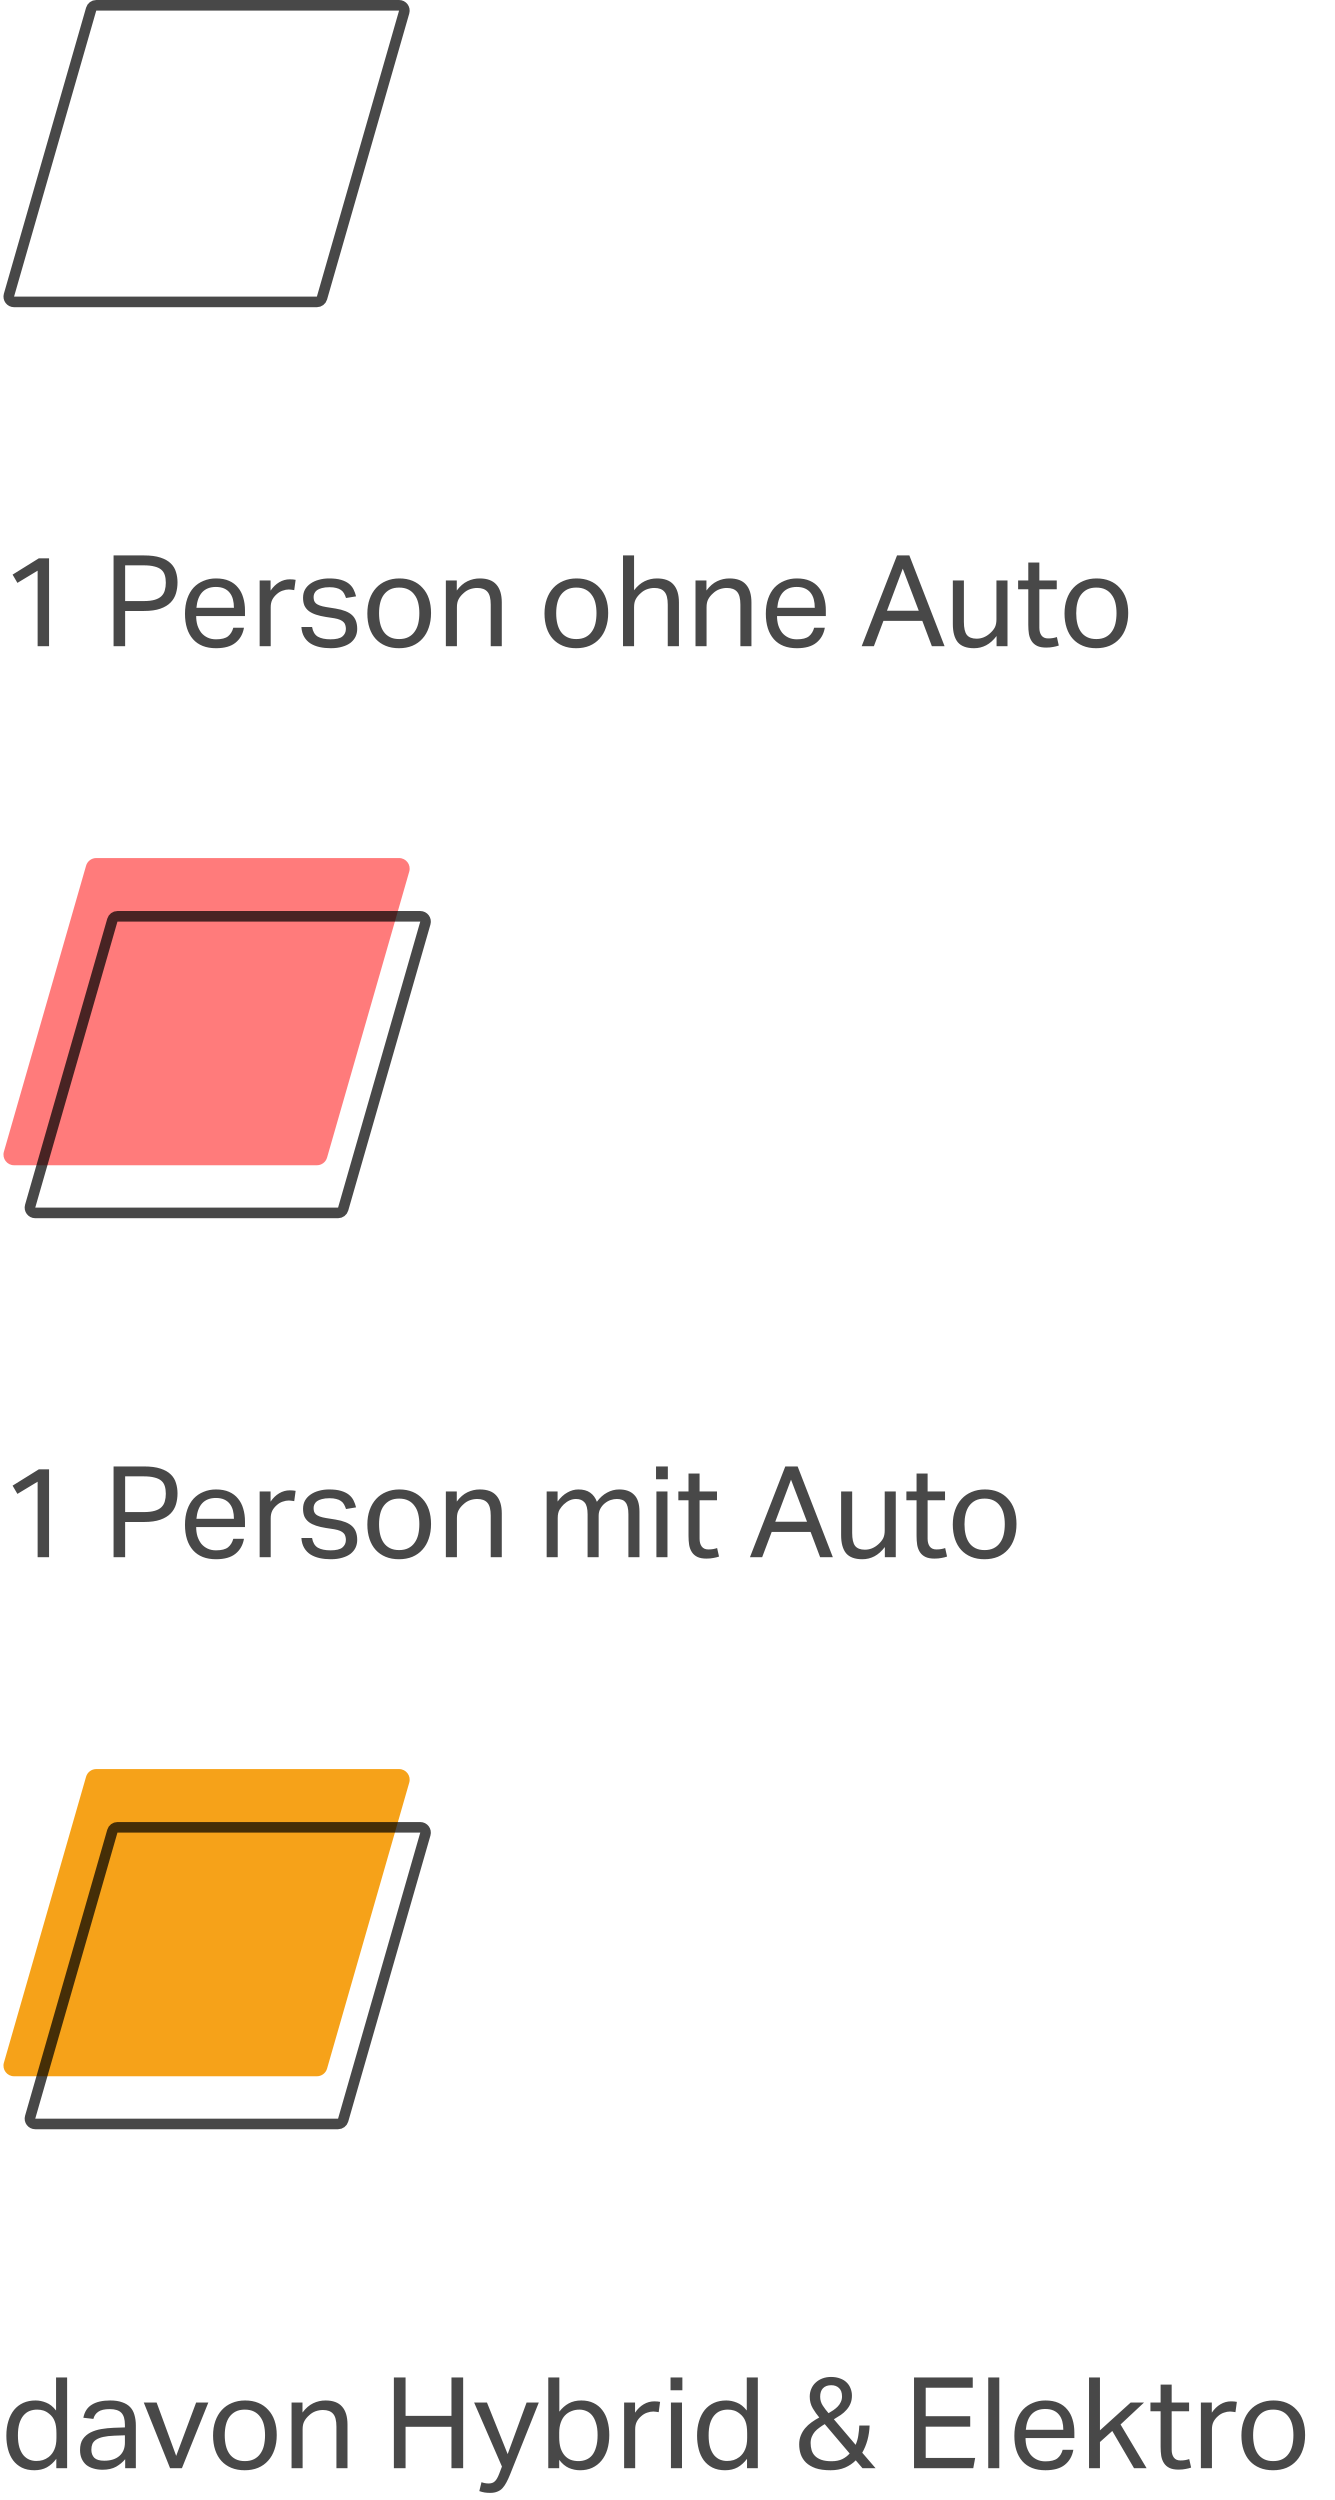
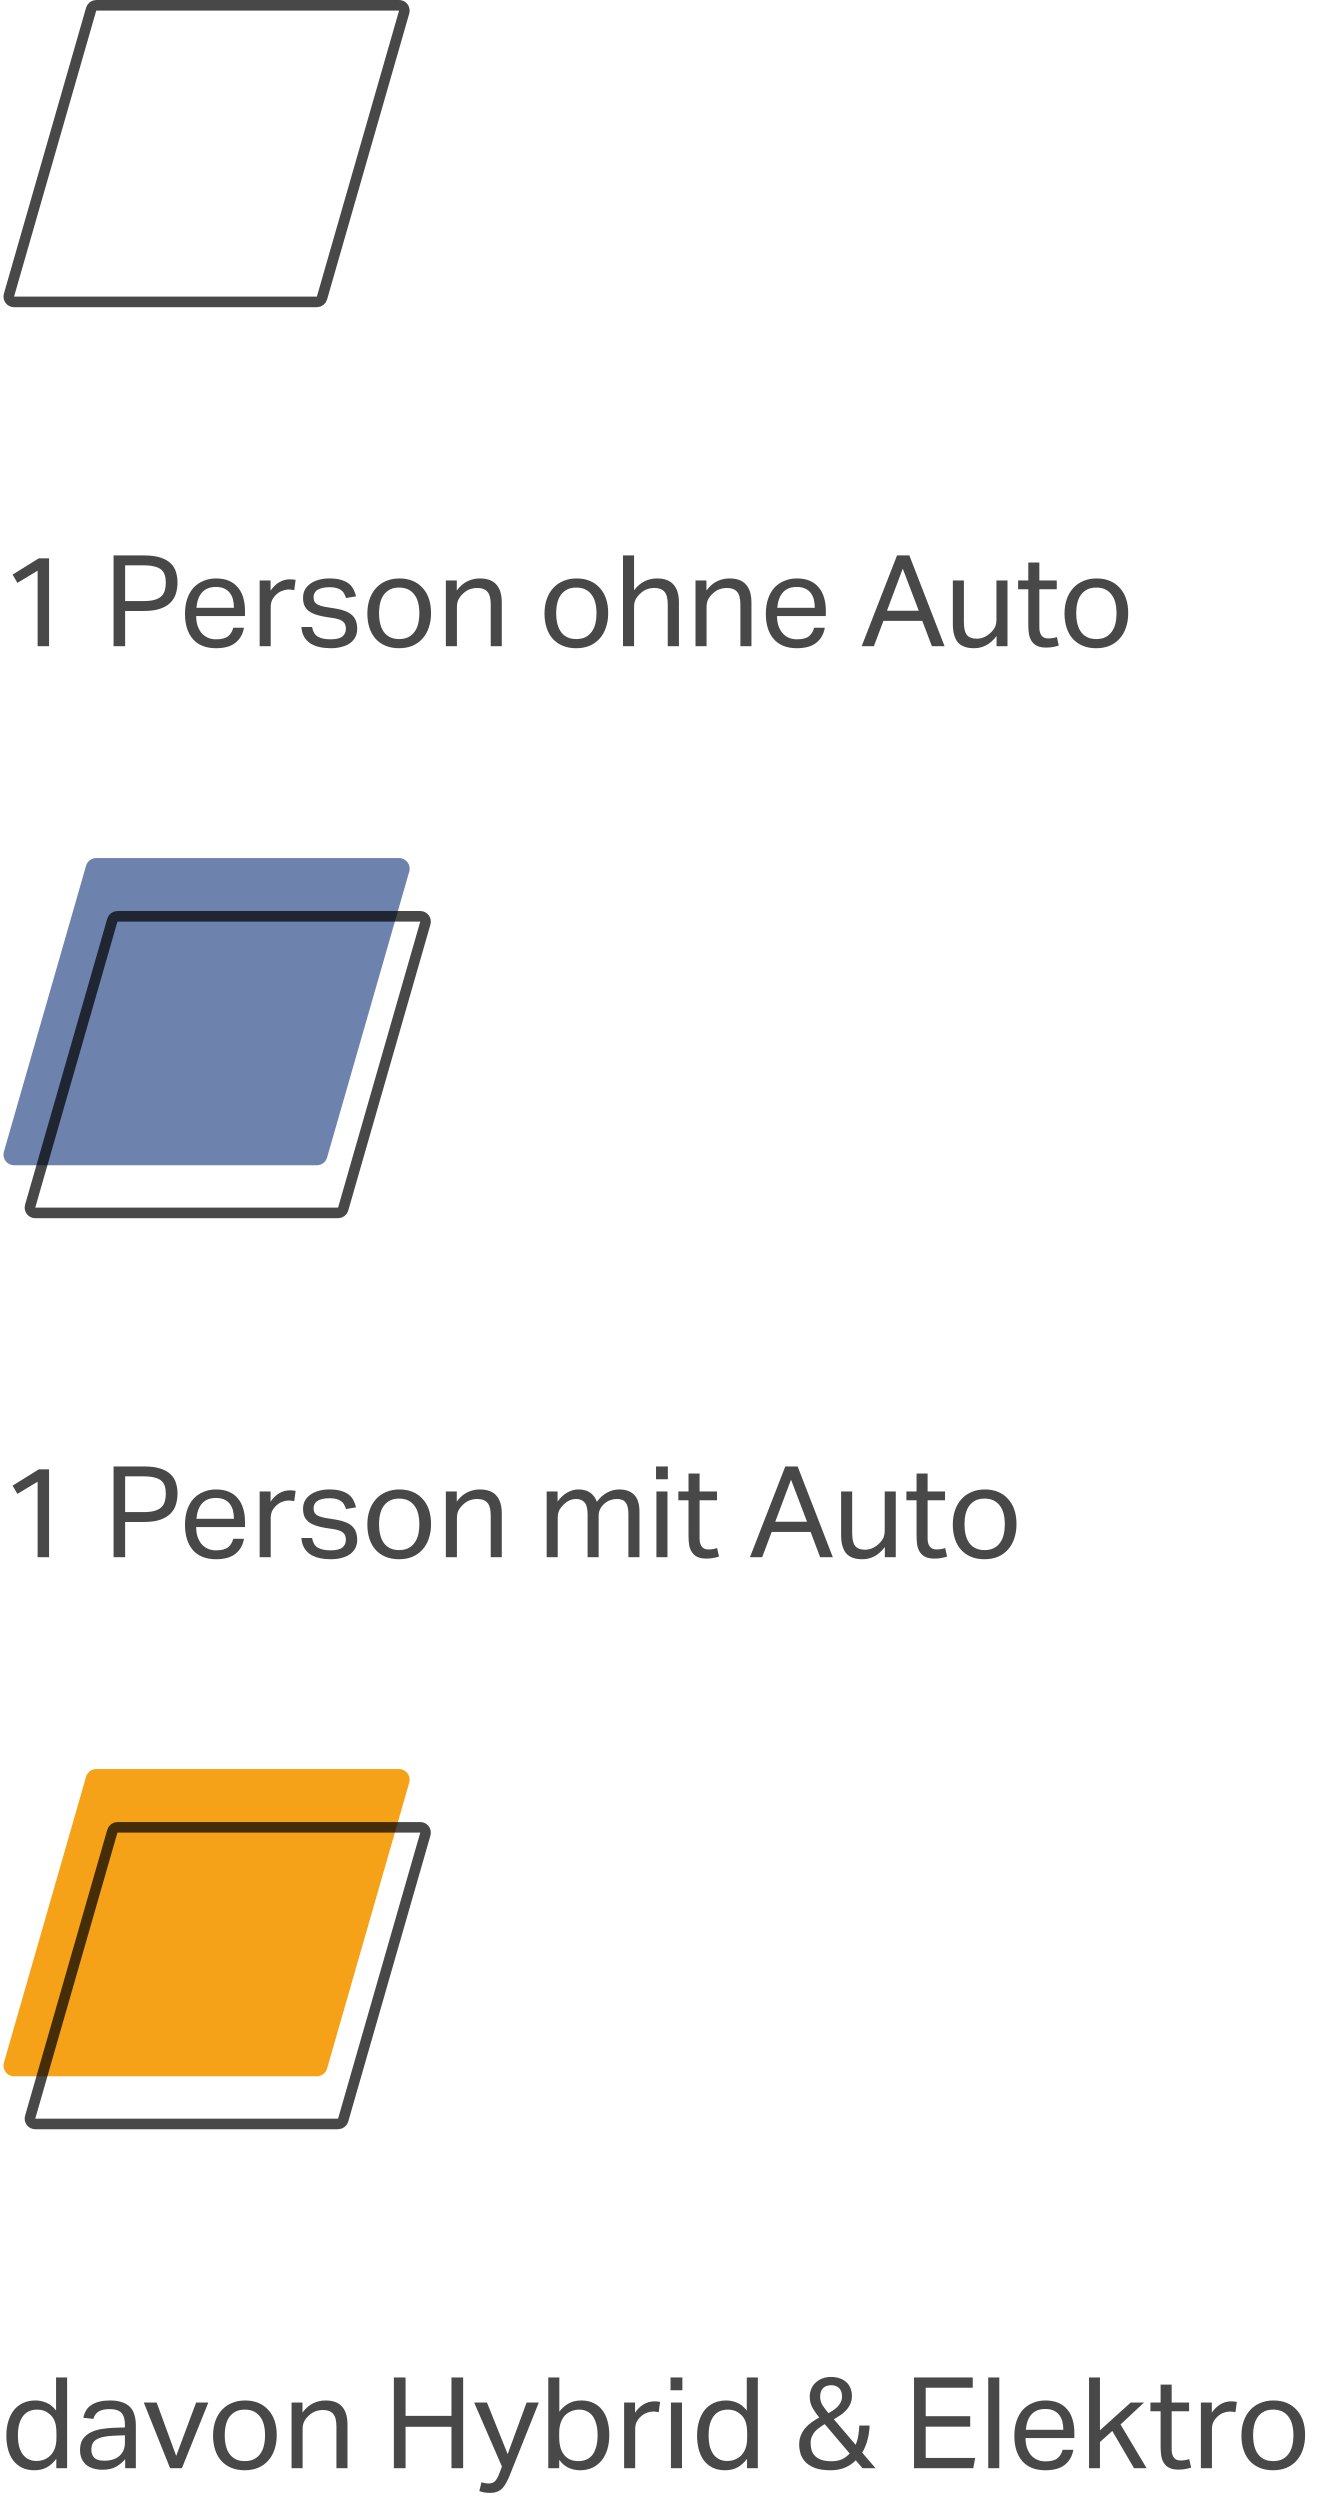
<svg xmlns="http://www.w3.org/2000/svg" width="126" height="236" viewBox="0 0 126 236" fill="none">
  <path d="M3.552 53.872L1.644 55.024L1.188 54.244L3.66 52.708H4.632V61H3.552V53.872ZM10.721 52.432H13.589C14.221 52.432 14.741 52.5 15.149 52.636C15.565 52.772 15.889 52.956 16.121 53.188C16.361 53.42 16.525 53.692 16.613 54.004C16.709 54.308 16.757 54.632 16.757 54.976C16.757 55.336 16.709 55.68 16.613 56.008C16.517 56.336 16.349 56.624 16.109 56.872C15.869 57.12 15.545 57.316 15.137 57.46C14.729 57.604 14.213 57.676 13.589 57.676H11.813V61H10.721V52.432ZM13.577 56.74C13.993 56.74 14.337 56.7 14.609 56.62C14.881 56.54 15.093 56.424 15.245 56.272C15.397 56.12 15.501 55.94 15.557 55.732C15.621 55.516 15.653 55.276 15.653 55.012C15.653 54.74 15.621 54.5 15.557 54.292C15.493 54.084 15.381 53.912 15.221 53.776C15.061 53.64 14.845 53.54 14.573 53.476C14.309 53.404 13.973 53.368 13.565 53.368H11.813V56.74H13.577ZM23.031 59.26C22.927 59.86 22.659 60.332 22.227 60.676C21.803 61.02 21.191 61.192 20.391 61.192C19.447 61.192 18.723 60.908 18.219 60.34C17.715 59.764 17.463 58.964 17.463 57.94C17.463 57.404 17.535 56.928 17.679 56.512C17.823 56.096 18.023 55.748 18.279 55.468C18.543 55.188 18.855 54.976 19.215 54.832C19.575 54.68 19.967 54.604 20.391 54.604C20.871 54.604 21.283 54.68 21.627 54.832C21.971 54.984 22.251 55.196 22.467 55.468C22.691 55.732 22.855 56.048 22.959 56.416C23.071 56.784 23.127 57.188 23.127 57.628V58.156H18.519C18.519 58.468 18.559 58.76 18.639 59.032C18.727 59.296 18.847 59.528 18.999 59.728C19.159 59.92 19.355 60.072 19.587 60.184C19.819 60.296 20.087 60.352 20.391 60.352C20.911 60.352 21.291 60.256 21.531 60.064C21.771 59.864 21.935 59.596 22.023 59.26H23.031ZM22.083 57.376C22.083 57.08 22.051 56.812 21.987 56.572C21.923 56.332 21.823 56.128 21.687 55.96C21.551 55.784 21.375 55.648 21.159 55.552C20.943 55.456 20.683 55.408 20.379 55.408C19.827 55.408 19.395 55.576 19.083 55.912C18.779 56.248 18.599 56.736 18.543 57.376H22.083ZM24.511 54.796H25.543V55.756C25.775 55.412 26.047 55.148 26.359 54.964C26.671 54.78 27.003 54.688 27.355 54.688C27.571 54.688 27.755 54.704 27.907 54.736L27.775 55.708C27.695 55.692 27.615 55.68 27.535 55.672C27.455 55.656 27.367 55.648 27.271 55.648C27.079 55.648 26.883 55.684 26.683 55.756C26.483 55.82 26.295 55.932 26.119 56.092C25.943 56.244 25.803 56.42 25.699 56.62C25.603 56.82 25.555 57.052 25.555 57.316V61H24.511V54.796ZM29.46 59.188C29.532 59.62 29.712 59.924 30 60.1C30.296 60.268 30.696 60.352 31.2 60.352C31.728 60.352 32.1 60.264 32.316 60.088C32.54 59.904 32.652 59.664 32.652 59.368C32.652 59.248 32.636 59.136 32.604 59.032C32.58 58.92 32.528 58.824 32.448 58.744C32.368 58.656 32.256 58.58 32.112 58.516C31.968 58.452 31.78 58.4 31.548 58.36L30.756 58.24C30.404 58.184 30.096 58.112 29.832 58.024C29.568 57.936 29.344 57.824 29.16 57.688C28.976 57.544 28.836 57.372 28.74 57.172C28.652 56.964 28.608 56.716 28.608 56.428C28.608 56.14 28.668 55.884 28.788 55.66C28.916 55.436 29.088 55.248 29.304 55.096C29.528 54.936 29.788 54.816 30.084 54.736C30.388 54.648 30.716 54.604 31.068 54.604C31.516 54.604 31.888 54.648 32.184 54.736C32.488 54.824 32.736 54.944 32.928 55.096C33.12 55.248 33.268 55.428 33.372 55.636C33.476 55.844 33.556 56.064 33.612 56.296L32.664 56.452C32.608 56.284 32.544 56.136 32.472 56.008C32.4 55.88 32.304 55.776 32.184 55.696C32.064 55.608 31.916 55.544 31.74 55.504C31.572 55.456 31.36 55.432 31.104 55.432C30.816 55.432 30.576 55.46 30.384 55.516C30.192 55.564 30.036 55.632 29.916 55.72C29.804 55.808 29.724 55.908 29.676 56.02C29.628 56.124 29.604 56.236 29.604 56.356C29.604 56.484 29.62 56.6 29.652 56.704C29.684 56.8 29.744 56.888 29.832 56.968C29.92 57.04 30.04 57.104 30.192 57.16C30.344 57.216 30.54 57.264 30.78 57.304L31.68 57.448C32.408 57.568 32.928 57.776 33.24 58.072C33.56 58.368 33.72 58.8 33.72 59.368C33.72 59.632 33.668 59.876 33.564 60.1C33.46 60.316 33.304 60.508 33.096 60.676C32.888 60.836 32.628 60.96 32.316 61.048C32.004 61.144 31.64 61.192 31.224 61.192C30.848 61.192 30.496 61.156 30.168 61.084C29.848 61.012 29.564 60.9 29.316 60.748C29.068 60.588 28.868 60.38 28.716 60.124C28.564 59.868 28.476 59.556 28.452 59.188H29.46ZM37.666 61.192C37.194 61.192 36.774 61.116 36.406 60.964C36.038 60.812 35.726 60.596 35.47 60.316C35.214 60.036 35.018 59.692 34.882 59.284C34.746 58.876 34.678 58.42 34.678 57.916C34.678 57.412 34.75 56.956 34.894 56.548C35.038 56.14 35.242 55.792 35.506 55.504C35.77 55.216 36.086 54.996 36.454 54.844C36.83 54.684 37.246 54.604 37.702 54.604C38.166 54.604 38.582 54.68 38.95 54.832C39.318 54.984 39.63 55.204 39.886 55.492C40.15 55.772 40.35 56.112 40.486 56.512C40.622 56.912 40.69 57.364 40.69 57.868C40.69 58.38 40.618 58.84 40.474 59.248C40.338 59.656 40.138 60.004 39.874 60.292C39.618 60.58 39.302 60.804 38.926 60.964C38.55 61.116 38.13 61.192 37.666 61.192ZM37.678 60.328C38.014 60.328 38.302 60.268 38.542 60.148C38.782 60.028 38.978 59.86 39.13 59.644C39.29 59.428 39.406 59.172 39.478 58.876C39.55 58.572 39.586 58.24 39.586 57.88C39.586 57.528 39.55 57.204 39.478 56.908C39.406 56.612 39.29 56.36 39.13 56.152C38.978 55.936 38.782 55.768 38.542 55.648C38.302 55.528 38.014 55.468 37.678 55.468C37.342 55.468 37.054 55.528 36.814 55.648C36.582 55.768 36.386 55.936 36.226 56.152C36.074 56.36 35.962 56.612 35.89 56.908C35.818 57.204 35.782 57.532 35.782 57.892C35.782 58.252 35.818 58.58 35.89 58.876C35.962 59.172 36.074 59.428 36.226 59.644C36.378 59.86 36.574 60.028 36.814 60.148C37.054 60.268 37.342 60.328 37.678 60.328ZM42.089 54.796H43.121V55.744C43.425 55.336 43.761 55.044 44.129 54.868C44.497 54.692 44.885 54.604 45.293 54.604C45.997 54.604 46.517 54.796 46.853 55.18C47.197 55.564 47.369 56.128 47.369 56.872V61H46.325V57.076C46.325 56.5 46.221 56.096 46.013 55.864C45.805 55.624 45.485 55.504 45.053 55.504C44.821 55.504 44.589 55.544 44.357 55.624C44.133 55.704 43.929 55.832 43.745 56.008C43.545 56.184 43.393 56.372 43.289 56.572C43.185 56.764 43.133 57.016 43.133 57.328V61H42.089V54.796ZM54.389 61.192C53.917 61.192 53.497 61.116 53.129 60.964C52.761 60.812 52.449 60.596 52.193 60.316C51.937 60.036 51.741 59.692 51.605 59.284C51.469 58.876 51.401 58.42 51.401 57.916C51.401 57.412 51.473 56.956 51.617 56.548C51.761 56.14 51.965 55.792 52.229 55.504C52.493 55.216 52.809 54.996 53.177 54.844C53.553 54.684 53.969 54.604 54.425 54.604C54.889 54.604 55.305 54.68 55.673 54.832C56.041 54.984 56.353 55.204 56.609 55.492C56.873 55.772 57.073 56.112 57.209 56.512C57.345 56.912 57.413 57.364 57.413 57.868C57.413 58.38 57.341 58.84 57.197 59.248C57.061 59.656 56.861 60.004 56.597 60.292C56.341 60.58 56.025 60.804 55.649 60.964C55.273 61.116 54.853 61.192 54.389 61.192ZM54.401 60.328C54.737 60.328 55.025 60.268 55.265 60.148C55.505 60.028 55.701 59.86 55.853 59.644C56.013 59.428 56.129 59.172 56.201 58.876C56.273 58.572 56.309 58.24 56.309 57.88C56.309 57.528 56.273 57.204 56.201 56.908C56.129 56.612 56.013 56.36 55.853 56.152C55.701 55.936 55.505 55.768 55.265 55.648C55.025 55.528 54.737 55.468 54.401 55.468C54.065 55.468 53.777 55.528 53.537 55.648C53.305 55.768 53.109 55.936 52.949 56.152C52.797 56.36 52.685 56.612 52.613 56.908C52.541 57.204 52.505 57.532 52.505 57.892C52.505 58.252 52.541 58.58 52.613 58.876C52.685 59.172 52.797 59.428 52.949 59.644C53.101 59.86 53.297 60.028 53.537 60.148C53.777 60.268 54.065 60.328 54.401 60.328ZM58.812 52.432H59.856V55.72C60.16 55.328 60.492 55.044 60.852 54.868C61.22 54.692 61.608 54.604 62.016 54.604C62.72 54.604 63.24 54.796 63.576 55.18C63.92 55.564 64.092 56.128 64.092 56.872V61H63.036V57.076C63.036 56.5 62.932 56.096 62.724 55.864C62.524 55.624 62.208 55.504 61.776 55.504C61.544 55.504 61.312 55.544 61.08 55.624C60.856 55.704 60.652 55.832 60.468 56.008C60.268 56.184 60.116 56.372 60.012 56.572C59.908 56.764 59.856 57.016 59.856 57.328V61H58.812V52.432ZM65.656 54.796H66.688V55.744C66.992 55.336 67.328 55.044 67.696 54.868C68.064 54.692 68.452 54.604 68.86 54.604C69.564 54.604 70.084 54.796 70.42 55.18C70.764 55.564 70.936 56.128 70.936 56.872V61H69.892V57.076C69.892 56.5 69.788 56.096 69.58 55.864C69.372 55.624 69.052 55.504 68.62 55.504C68.388 55.504 68.156 55.544 67.924 55.624C67.7 55.704 67.496 55.832 67.312 56.008C67.112 56.184 66.96 56.372 66.856 56.572C66.752 56.764 66.7 57.016 66.7 57.328V61H65.656V54.796ZM77.863 59.26C77.759 59.86 77.491 60.332 77.059 60.676C76.635 61.02 76.023 61.192 75.223 61.192C74.279 61.192 73.555 60.908 73.051 60.34C72.547 59.764 72.295 58.964 72.295 57.94C72.295 57.404 72.367 56.928 72.511 56.512C72.655 56.096 72.855 55.748 73.111 55.468C73.375 55.188 73.687 54.976 74.047 54.832C74.407 54.68 74.799 54.604 75.223 54.604C75.703 54.604 76.115 54.68 76.459 54.832C76.803 54.984 77.083 55.196 77.299 55.468C77.523 55.732 77.687 56.048 77.791 56.416C77.903 56.784 77.959 57.188 77.959 57.628V58.156H73.351C73.351 58.468 73.391 58.76 73.471 59.032C73.559 59.296 73.679 59.528 73.831 59.728C73.991 59.92 74.187 60.072 74.419 60.184C74.651 60.296 74.919 60.352 75.223 60.352C75.743 60.352 76.123 60.256 76.363 60.064C76.603 59.864 76.767 59.596 76.855 59.26H77.863ZM76.915 57.376C76.915 57.08 76.883 56.812 76.819 56.572C76.755 56.332 76.655 56.128 76.519 55.96C76.383 55.784 76.207 55.648 75.991 55.552C75.775 55.456 75.515 55.408 75.211 55.408C74.659 55.408 74.227 55.576 73.915 55.912C73.611 56.248 73.431 56.736 73.375 57.376H76.915ZM84.679 52.432H85.843L89.167 61H87.967L87.067 58.612H83.395L82.495 61H81.343L84.679 52.432ZM86.731 57.652L85.219 53.68L83.731 57.652H86.731ZM89.948 54.796H90.992V58.708C90.992 59.284 91.084 59.692 91.268 59.932C91.46 60.172 91.768 60.292 92.192 60.292C92.656 60.292 93.076 60.124 93.452 59.788C93.652 59.612 93.804 59.428 93.908 59.236C94.012 59.036 94.064 58.78 94.064 58.468V54.796H95.108V61H94.076V60.04C93.772 60.44 93.444 60.732 93.092 60.916C92.74 61.1 92.36 61.192 91.952 61.192C91.248 61.192 90.736 61.004 90.416 60.628C90.104 60.244 89.948 59.672 89.948 58.912V54.796ZM97.07 55.624H96.11V54.796H97.07V53.104H98.114V54.796H99.758V55.624H98.114V59.26C98.114 59.564 98.182 59.808 98.318 59.992C98.454 60.176 98.662 60.268 98.942 60.268C99.118 60.268 99.27 60.256 99.398 60.232C99.534 60.208 99.658 60.176 99.77 60.136L99.95 60.94C99.79 60.996 99.614 61.04 99.422 61.072C99.238 61.112 99.018 61.132 98.762 61.132C98.41 61.132 98.126 61.08 97.91 60.976C97.694 60.872 97.522 60.724 97.394 60.532C97.266 60.34 97.178 60.112 97.13 59.848C97.09 59.584 97.07 59.296 97.07 58.984V55.624ZM103.479 61.192C103.007 61.192 102.587 61.116 102.219 60.964C101.851 60.812 101.539 60.596 101.283 60.316C101.027 60.036 100.831 59.692 100.695 59.284C100.559 58.876 100.491 58.42 100.491 57.916C100.491 57.412 100.563 56.956 100.707 56.548C100.851 56.14 101.055 55.792 101.319 55.504C101.583 55.216 101.899 54.996 102.267 54.844C102.643 54.684 103.059 54.604 103.515 54.604C103.979 54.604 104.395 54.68 104.763 54.832C105.131 54.984 105.443 55.204 105.699 55.492C105.963 55.772 106.163 56.112 106.299 56.512C106.435 56.912 106.503 57.364 106.503 57.868C106.503 58.38 106.431 58.84 106.287 59.248C106.151 59.656 105.951 60.004 105.687 60.292C105.431 60.58 105.115 60.804 104.739 60.964C104.363 61.116 103.943 61.192 103.479 61.192ZM103.491 60.328C103.827 60.328 104.115 60.268 104.355 60.148C104.595 60.028 104.791 59.86 104.943 59.644C105.103 59.428 105.219 59.172 105.291 58.876C105.363 58.572 105.399 58.24 105.399 57.88C105.399 57.528 105.363 57.204 105.291 56.908C105.219 56.612 105.103 56.36 104.943 56.152C104.791 55.936 104.595 55.768 104.355 55.648C104.115 55.528 103.827 55.468 103.491 55.468C103.155 55.468 102.867 55.528 102.627 55.648C102.395 55.768 102.199 55.936 102.039 56.152C101.887 56.36 101.775 56.612 101.703 56.908C101.631 57.204 101.595 57.532 101.595 57.892C101.595 58.252 101.631 58.58 101.703 58.876C101.775 59.172 101.887 59.428 102.039 59.644C102.191 59.86 102.387 60.028 102.627 60.148C102.867 60.268 103.155 60.328 103.491 60.328Z" fill="#484848" />
  <path d="M3.552 139.872L1.644 141.024L1.188 140.244L3.66 138.708H4.632V147H3.552V139.872ZM10.721 138.432H13.589C14.221 138.432 14.741 138.5 15.149 138.636C15.565 138.772 15.889 138.956 16.121 139.188C16.361 139.42 16.525 139.692 16.613 140.004C16.709 140.308 16.757 140.632 16.757 140.976C16.757 141.336 16.709 141.68 16.613 142.008C16.517 142.336 16.349 142.624 16.109 142.872C15.869 143.12 15.545 143.316 15.137 143.46C14.729 143.604 14.213 143.676 13.589 143.676H11.813V147H10.721V138.432ZM13.577 142.74C13.993 142.74 14.337 142.7 14.609 142.62C14.881 142.54 15.093 142.424 15.245 142.272C15.397 142.12 15.501 141.94 15.557 141.732C15.621 141.516 15.653 141.276 15.653 141.012C15.653 140.74 15.621 140.5 15.557 140.292C15.493 140.084 15.381 139.912 15.221 139.776C15.061 139.64 14.845 139.54 14.573 139.476C14.309 139.404 13.973 139.368 13.565 139.368H11.813V142.74H13.577ZM23.031 145.26C22.927 145.86 22.659 146.332 22.227 146.676C21.803 147.02 21.191 147.192 20.391 147.192C19.447 147.192 18.723 146.908 18.219 146.34C17.715 145.764 17.463 144.964 17.463 143.94C17.463 143.404 17.535 142.928 17.679 142.512C17.823 142.096 18.023 141.748 18.279 141.468C18.543 141.188 18.855 140.976 19.215 140.832C19.575 140.68 19.967 140.604 20.391 140.604C20.871 140.604 21.283 140.68 21.627 140.832C21.971 140.984 22.251 141.196 22.467 141.468C22.691 141.732 22.855 142.048 22.959 142.416C23.071 142.784 23.127 143.188 23.127 143.628V144.156H18.519C18.519 144.468 18.559 144.76 18.639 145.032C18.727 145.296 18.847 145.528 18.999 145.728C19.159 145.92 19.355 146.072 19.587 146.184C19.819 146.296 20.087 146.352 20.391 146.352C20.911 146.352 21.291 146.256 21.531 146.064C21.771 145.864 21.935 145.596 22.023 145.26H23.031ZM22.083 143.376C22.083 143.08 22.051 142.812 21.987 142.572C21.923 142.332 21.823 142.128 21.687 141.96C21.551 141.784 21.375 141.648 21.159 141.552C20.943 141.456 20.683 141.408 20.379 141.408C19.827 141.408 19.395 141.576 19.083 141.912C18.779 142.248 18.599 142.736 18.543 143.376H22.083ZM24.511 140.796H25.543V141.756C25.775 141.412 26.047 141.148 26.359 140.964C26.671 140.78 27.003 140.688 27.355 140.688C27.571 140.688 27.755 140.704 27.907 140.736L27.775 141.708C27.695 141.692 27.615 141.68 27.535 141.672C27.455 141.656 27.367 141.648 27.271 141.648C27.079 141.648 26.883 141.684 26.683 141.756C26.483 141.82 26.295 141.932 26.119 142.092C25.943 142.244 25.803 142.42 25.699 142.62C25.603 142.82 25.555 143.052 25.555 143.316V147H24.511V140.796ZM29.46 145.188C29.532 145.62 29.712 145.924 30 146.1C30.296 146.268 30.696 146.352 31.2 146.352C31.728 146.352 32.1 146.264 32.316 146.088C32.54 145.904 32.652 145.664 32.652 145.368C32.652 145.248 32.636 145.136 32.604 145.032C32.58 144.92 32.528 144.824 32.448 144.744C32.368 144.656 32.256 144.58 32.112 144.516C31.968 144.452 31.78 144.4 31.548 144.36L30.756 144.24C30.404 144.184 30.096 144.112 29.832 144.024C29.568 143.936 29.344 143.824 29.16 143.688C28.976 143.544 28.836 143.372 28.74 143.172C28.652 142.964 28.608 142.716 28.608 142.428C28.608 142.14 28.668 141.884 28.788 141.66C28.916 141.436 29.088 141.248 29.304 141.096C29.528 140.936 29.788 140.816 30.084 140.736C30.388 140.648 30.716 140.604 31.068 140.604C31.516 140.604 31.888 140.648 32.184 140.736C32.488 140.824 32.736 140.944 32.928 141.096C33.12 141.248 33.268 141.428 33.372 141.636C33.476 141.844 33.556 142.064 33.612 142.296L32.664 142.452C32.608 142.284 32.544 142.136 32.472 142.008C32.4 141.88 32.304 141.776 32.184 141.696C32.064 141.608 31.916 141.544 31.74 141.504C31.572 141.456 31.36 141.432 31.104 141.432C30.816 141.432 30.576 141.46 30.384 141.516C30.192 141.564 30.036 141.632 29.916 141.72C29.804 141.808 29.724 141.908 29.676 142.02C29.628 142.124 29.604 142.236 29.604 142.356C29.604 142.484 29.62 142.6 29.652 142.704C29.684 142.8 29.744 142.888 29.832 142.968C29.92 143.04 30.04 143.104 30.192 143.16C30.344 143.216 30.54 143.264 30.78 143.304L31.68 143.448C32.408 143.568 32.928 143.776 33.24 144.072C33.56 144.368 33.72 144.8 33.72 145.368C33.72 145.632 33.668 145.876 33.564 146.1C33.46 146.316 33.304 146.508 33.096 146.676C32.888 146.836 32.628 146.96 32.316 147.048C32.004 147.144 31.64 147.192 31.224 147.192C30.848 147.192 30.496 147.156 30.168 147.084C29.848 147.012 29.564 146.9 29.316 146.748C29.068 146.588 28.868 146.38 28.716 146.124C28.564 145.868 28.476 145.556 28.452 145.188H29.46ZM37.666 147.192C37.194 147.192 36.774 147.116 36.406 146.964C36.038 146.812 35.726 146.596 35.47 146.316C35.214 146.036 35.018 145.692 34.882 145.284C34.746 144.876 34.678 144.42 34.678 143.916C34.678 143.412 34.75 142.956 34.894 142.548C35.038 142.14 35.242 141.792 35.506 141.504C35.77 141.216 36.086 140.996 36.454 140.844C36.83 140.684 37.246 140.604 37.702 140.604C38.166 140.604 38.582 140.68 38.95 140.832C39.318 140.984 39.63 141.204 39.886 141.492C40.15 141.772 40.35 142.112 40.486 142.512C40.622 142.912 40.69 143.364 40.69 143.868C40.69 144.38 40.618 144.84 40.474 145.248C40.338 145.656 40.138 146.004 39.874 146.292C39.618 146.58 39.302 146.804 38.926 146.964C38.55 147.116 38.13 147.192 37.666 147.192ZM37.678 146.328C38.014 146.328 38.302 146.268 38.542 146.148C38.782 146.028 38.978 145.86 39.13 145.644C39.29 145.428 39.406 145.172 39.478 144.876C39.55 144.572 39.586 144.24 39.586 143.88C39.586 143.528 39.55 143.204 39.478 142.908C39.406 142.612 39.29 142.36 39.13 142.152C38.978 141.936 38.782 141.768 38.542 141.648C38.302 141.528 38.014 141.468 37.678 141.468C37.342 141.468 37.054 141.528 36.814 141.648C36.582 141.768 36.386 141.936 36.226 142.152C36.074 142.36 35.962 142.612 35.89 142.908C35.818 143.204 35.782 143.532 35.782 143.892C35.782 144.252 35.818 144.58 35.89 144.876C35.962 145.172 36.074 145.428 36.226 145.644C36.378 145.86 36.574 146.028 36.814 146.148C37.054 146.268 37.342 146.328 37.678 146.328ZM42.089 140.796H43.121V141.744C43.425 141.336 43.761 141.044 44.129 140.868C44.497 140.692 44.885 140.604 45.293 140.604C45.997 140.604 46.517 140.796 46.853 141.18C47.197 141.564 47.369 142.128 47.369 142.872V147H46.325V143.076C46.325 142.5 46.221 142.096 46.013 141.864C45.805 141.624 45.485 141.504 45.053 141.504C44.821 141.504 44.589 141.544 44.357 141.624C44.133 141.704 43.929 141.832 43.745 142.008C43.545 142.184 43.393 142.372 43.289 142.572C43.185 142.764 43.133 143.016 43.133 143.328V147H42.089V140.796ZM51.605 140.796H52.637V141.744C52.917 141.36 53.225 141.076 53.561 140.892C53.897 140.7 54.241 140.604 54.593 140.604C55.057 140.604 55.429 140.704 55.709 140.904C55.997 141.104 56.209 141.392 56.345 141.768C56.625 141.384 56.945 141.096 57.305 140.904C57.665 140.704 58.049 140.604 58.457 140.604C59.065 140.604 59.533 140.772 59.861 141.108C60.197 141.436 60.365 141.968 60.365 142.704V147H59.321V142.944C59.321 142.664 59.297 142.432 59.249 142.248C59.201 142.056 59.129 141.908 59.033 141.804C58.945 141.692 58.833 141.616 58.697 141.576C58.561 141.528 58.405 141.504 58.229 141.504C58.045 141.504 57.853 141.536 57.653 141.6C57.453 141.664 57.257 141.776 57.065 141.936C56.905 142.072 56.773 142.236 56.669 142.428C56.565 142.62 56.513 142.84 56.513 143.088V147H55.469V142.956C55.469 142.412 55.373 142.036 55.181 141.828C54.997 141.612 54.729 141.504 54.377 141.504C53.969 141.504 53.585 141.672 53.225 142.008C53.089 142.136 52.957 142.3 52.829 142.5C52.709 142.7 52.649 142.968 52.649 143.304V147H51.605V140.796ZM61.965 140.796H63.009V147H61.965V140.796ZM61.929 138.432H63.045V139.644H61.929V138.432ZM64.996 141.624H64.036V140.796H64.996V139.104H66.04V140.796H67.684V141.624H66.04V145.26C66.04 145.564 66.108 145.808 66.244 145.992C66.38 146.176 66.588 146.268 66.868 146.268C67.044 146.268 67.196 146.256 67.324 146.232C67.46 146.208 67.584 146.176 67.696 146.136L67.876 146.94C67.716 146.996 67.54 147.04 67.348 147.072C67.164 147.112 66.944 147.132 66.688 147.132C66.336 147.132 66.052 147.08 65.836 146.976C65.62 146.872 65.448 146.724 65.32 146.532C65.192 146.34 65.104 146.112 65.056 145.848C65.016 145.584 64.996 145.296 64.996 144.984V141.624ZM74.132 138.432H75.296L78.62 147H77.42L76.52 144.612H72.848L71.948 147H70.796L74.132 138.432ZM76.184 143.652L74.672 139.68L73.184 143.652H76.184ZM79.401 140.796H80.445V144.708C80.445 145.284 80.537 145.692 80.721 145.932C80.913 146.172 81.221 146.292 81.645 146.292C82.109 146.292 82.529 146.124 82.905 145.788C83.105 145.612 83.257 145.428 83.361 145.236C83.465 145.036 83.517 144.78 83.517 144.468V140.796H84.561V147H83.529V146.04C83.225 146.44 82.897 146.732 82.545 146.916C82.193 147.1 81.813 147.192 81.405 147.192C80.701 147.192 80.189 147.004 79.869 146.628C79.557 146.244 79.401 145.672 79.401 144.912V140.796ZM86.523 141.624H85.563V140.796H86.523V139.104H87.567V140.796H89.211V141.624H87.567V145.26C87.567 145.564 87.635 145.808 87.771 145.992C87.907 146.176 88.115 146.268 88.395 146.268C88.571 146.268 88.723 146.256 88.851 146.232C88.987 146.208 89.111 146.176 89.223 146.136L89.403 146.94C89.243 146.996 89.067 147.04 88.875 147.072C88.691 147.112 88.471 147.132 88.215 147.132C87.863 147.132 87.579 147.08 87.363 146.976C87.147 146.872 86.975 146.724 86.847 146.532C86.719 146.34 86.631 146.112 86.583 145.848C86.543 145.584 86.523 145.296 86.523 144.984V141.624ZM92.932 147.192C92.46 147.192 92.04 147.116 91.672 146.964C91.304 146.812 90.992 146.596 90.736 146.316C90.48 146.036 90.284 145.692 90.148 145.284C90.012 144.876 89.944 144.42 89.944 143.916C89.944 143.412 90.016 142.956 90.16 142.548C90.304 142.14 90.508 141.792 90.772 141.504C91.036 141.216 91.352 140.996 91.72 140.844C92.096 140.684 92.512 140.604 92.968 140.604C93.432 140.604 93.848 140.68 94.216 140.832C94.584 140.984 94.896 141.204 95.152 141.492C95.416 141.772 95.616 142.112 95.752 142.512C95.888 142.912 95.956 143.364 95.956 143.868C95.956 144.38 95.884 144.84 95.74 145.248C95.604 145.656 95.404 146.004 95.14 146.292C94.884 146.58 94.568 146.804 94.192 146.964C93.816 147.116 93.396 147.192 92.932 147.192ZM92.944 146.328C93.28 146.328 93.568 146.268 93.808 146.148C94.048 146.028 94.244 145.86 94.396 145.644C94.556 145.428 94.672 145.172 94.744 144.876C94.816 144.572 94.852 144.24 94.852 143.88C94.852 143.528 94.816 143.204 94.744 142.908C94.672 142.612 94.556 142.36 94.396 142.152C94.244 141.936 94.048 141.768 93.808 141.648C93.568 141.528 93.28 141.468 92.944 141.468C92.608 141.468 92.32 141.528 92.08 141.648C91.848 141.768 91.652 141.936 91.492 142.152C91.34 142.36 91.228 142.612 91.156 142.908C91.084 143.204 91.048 143.532 91.048 143.892C91.048 144.252 91.084 144.58 91.156 144.876C91.228 145.172 91.34 145.428 91.492 145.644C91.644 145.86 91.84 146.028 92.08 146.148C92.32 146.268 92.608 146.328 92.944 146.328Z" fill="#484848" />
  <path d="M5.316 232.112C5.06 232.456 4.764 232.724 4.428 232.916C4.092 233.1 3.696 233.192 3.24 233.192C2.784 233.192 2.388 233.108 2.052 232.94C1.724 232.772 1.452 232.544 1.236 232.256C1.02 231.96 0.86 231.612 0.756 231.212C0.652 230.812 0.6 230.384 0.6 229.928C0.6 229.416 0.664 228.956 0.792 228.548C0.92 228.132 1.1 227.78 1.332 227.492C1.572 227.204 1.86 226.984 2.196 226.832C2.54 226.68 2.928 226.604 3.36 226.604C3.688 226.604 4.02 226.672 4.356 226.808C4.692 226.936 5.004 227.184 5.292 227.552V224.432H6.336V233H5.316V232.112ZM5.328 229.712C5.328 229.216 5.272 228.832 5.16 228.56C5.056 228.28 4.88 228.044 4.632 227.852C4.456 227.708 4.276 227.608 4.092 227.552C3.916 227.496 3.72 227.468 3.504 227.468C3.248 227.468 3.008 227.512 2.784 227.6C2.568 227.688 2.376 227.832 2.208 228.032C2.048 228.224 1.92 228.476 1.824 228.788C1.736 229.092 1.692 229.464 1.692 229.904C1.692 230.36 1.74 230.744 1.836 231.056C1.94 231.368 2.072 231.616 2.232 231.8C2.4 231.984 2.584 232.116 2.784 232.196C2.992 232.276 3.204 232.316 3.42 232.316C3.652 232.316 3.86 232.288 4.044 232.232C4.228 232.176 4.412 232.08 4.596 231.944C4.836 231.752 5.016 231.512 5.136 231.224C5.264 230.936 5.328 230.572 5.328 230.132V229.712ZM11.816 232.148C11.592 232.42 11.308 232.656 10.964 232.856C10.62 233.048 10.192 233.144 9.68 233.144C9.368 233.144 9.08 233.104 8.816 233.024C8.56 232.952 8.336 232.84 8.144 232.688C7.96 232.528 7.816 232.332 7.712 232.1C7.608 231.868 7.556 231.596 7.556 231.284C7.556 230.86 7.644 230.516 7.82 230.252C8.004 229.988 8.244 229.78 8.54 229.628C8.844 229.476 9.184 229.368 9.56 229.304C9.936 229.24 10.324 229.2 10.724 229.184L11.792 229.148V228.908C11.792 228.38 11.68 228 11.456 227.768C11.232 227.536 10.868 227.42 10.364 227.42C9.868 227.42 9.504 227.504 9.272 227.672C9.04 227.832 8.888 228.056 8.816 228.344L7.868 228.236C7.98 227.668 8.248 227.256 8.672 227C9.096 226.736 9.672 226.604 10.4 226.604C10.848 226.604 11.224 226.66 11.528 226.772C11.84 226.876 12.092 227.028 12.284 227.228C12.476 227.428 12.612 227.676 12.692 227.972C12.78 228.268 12.824 228.6 12.824 228.968V233H11.816V232.148ZM11.792 229.892L10.796 229.928C10.372 229.944 10.02 229.984 9.74 230.048C9.46 230.112 9.236 230.2 9.068 230.312C8.908 230.416 8.792 230.548 8.72 230.708C8.656 230.868 8.624 231.052 8.624 231.26C8.624 231.572 8.716 231.824 8.9 232.016C9.092 232.2 9.404 232.292 9.836 232.292C10.452 232.292 10.932 232.14 11.276 231.836C11.62 231.532 11.792 231.116 11.792 230.588V229.892ZM13.572 226.796H14.784L16.632 231.836L18.516 226.796H19.668L17.172 233H16.056L13.572 226.796ZM23.1 233.192C22.628 233.192 22.208 233.116 21.84 232.964C21.472 232.812 21.16 232.596 20.904 232.316C20.648 232.036 20.452 231.692 20.316 231.284C20.18 230.876 20.112 230.42 20.112 229.916C20.112 229.412 20.184 228.956 20.328 228.548C20.472 228.14 20.676 227.792 20.94 227.504C21.204 227.216 21.52 226.996 21.888 226.844C22.264 226.684 22.68 226.604 23.136 226.604C23.6 226.604 24.016 226.68 24.384 226.832C24.752 226.984 25.064 227.204 25.32 227.492C25.584 227.772 25.784 228.112 25.92 228.512C26.056 228.912 26.124 229.364 26.124 229.868C26.124 230.38 26.052 230.84 25.908 231.248C25.772 231.656 25.572 232.004 25.308 232.292C25.052 232.58 24.736 232.804 24.36 232.964C23.984 233.116 23.564 233.192 23.1 233.192ZM23.112 232.328C23.448 232.328 23.736 232.268 23.976 232.148C24.216 232.028 24.412 231.86 24.564 231.644C24.724 231.428 24.84 231.172 24.912 230.876C24.984 230.572 25.02 230.24 25.02 229.88C25.02 229.528 24.984 229.204 24.912 228.908C24.84 228.612 24.724 228.36 24.564 228.152C24.412 227.936 24.216 227.768 23.976 227.648C23.736 227.528 23.448 227.468 23.112 227.468C22.776 227.468 22.488 227.528 22.248 227.648C22.016 227.768 21.82 227.936 21.66 228.152C21.508 228.36 21.396 228.612 21.324 228.908C21.252 229.204 21.216 229.532 21.216 229.892C21.216 230.252 21.252 230.58 21.324 230.876C21.396 231.172 21.508 231.428 21.66 231.644C21.812 231.86 22.008 232.028 22.248 232.148C22.488 232.268 22.776 232.328 23.112 232.328ZM27.523 226.796H28.555V227.744C28.859 227.336 29.195 227.044 29.563 226.868C29.931 226.692 30.319 226.604 30.727 226.604C31.431 226.604 31.951 226.796 32.287 227.18C32.631 227.564 32.803 228.128 32.803 228.872V233H31.759V229.076C31.759 228.5 31.655 228.096 31.447 227.864C31.239 227.624 30.919 227.504 30.487 227.504C30.255 227.504 30.023 227.544 29.791 227.624C29.567 227.704 29.363 227.832 29.179 228.008C28.979 228.184 28.827 228.372 28.723 228.572C28.619 228.764 28.567 229.016 28.567 229.328V233H27.523V226.796ZM37.182 224.432H38.286V228.056H42.618V224.432H43.722V233H42.618V229.088H38.286V233H37.182V224.432ZM45.452 234.32C45.676 234.4 45.9 234.44 46.124 234.44C46.38 234.44 46.576 234.372 46.712 234.236C46.856 234.108 46.996 233.864 47.132 233.504L47.384 232.844L44.756 226.796H45.968L47.924 231.668L49.712 226.796H50.864L48.152 233.588C48.04 233.868 47.928 234.112 47.816 234.32C47.704 234.536 47.58 234.72 47.444 234.872C47.308 235.024 47.144 235.136 46.952 235.208C46.768 235.288 46.54 235.328 46.268 235.328C46.076 235.328 45.904 235.316 45.752 235.292C45.6 235.268 45.432 235.224 45.248 235.16L45.452 234.32ZM51.757 224.432H52.801V227.66C53.057 227.324 53.353 227.064 53.689 226.88C54.025 226.696 54.421 226.604 54.877 226.604C55.317 226.604 55.701 226.684 56.029 226.844C56.365 227.004 56.641 227.228 56.857 227.516C57.081 227.804 57.245 228.148 57.349 228.548C57.461 228.94 57.517 229.376 57.517 229.856C57.517 230.368 57.453 230.832 57.325 231.248C57.197 231.656 57.013 232.004 56.773 232.292C56.533 232.58 56.241 232.804 55.897 232.964C55.561 233.116 55.181 233.192 54.757 233.192C54.397 233.192 54.045 233.12 53.701 232.976C53.365 232.824 53.061 232.568 52.789 232.208V233H51.757V224.432ZM52.789 230.072C52.789 230.472 52.833 230.816 52.921 231.104C53.017 231.384 53.145 231.616 53.305 231.8C53.465 231.984 53.657 232.12 53.881 232.208C54.105 232.288 54.349 232.328 54.613 232.328C54.869 232.328 55.105 232.284 55.321 232.196C55.545 232.108 55.737 231.968 55.897 231.776C56.057 231.576 56.181 231.32 56.269 231.008C56.365 230.696 56.413 230.316 56.413 229.868C56.413 229.412 56.361 229.032 56.257 228.728C56.161 228.416 56.033 228.168 55.873 227.984C55.713 227.8 55.529 227.668 55.321 227.588C55.121 227.508 54.913 227.468 54.697 227.468C54.425 227.468 54.173 227.516 53.941 227.612C53.709 227.7 53.505 227.836 53.329 228.02C53.161 228.196 53.029 228.424 52.933 228.704C52.837 228.976 52.789 229.292 52.789 229.652V230.072ZM58.917 226.796H59.949V227.756C60.181 227.412 60.453 227.148 60.765 226.964C61.077 226.78 61.409 226.688 61.761 226.688C61.977 226.688 62.161 226.704 62.313 226.736L62.181 227.708C62.101 227.692 62.021 227.68 61.941 227.672C61.861 227.656 61.773 227.648 61.677 227.648C61.485 227.648 61.289 227.684 61.089 227.756C60.889 227.82 60.701 227.932 60.525 228.092C60.349 228.244 60.209 228.42 60.105 228.62C60.009 228.82 59.961 229.052 59.961 229.316V233H58.917V226.796ZM63.336 226.796H64.38V233H63.336V226.796ZM63.3 224.432H64.416V225.644H63.3V224.432ZM70.519 232.112C70.263 232.456 69.967 232.724 69.631 232.916C69.295 233.1 68.899 233.192 68.443 233.192C67.987 233.192 67.591 233.108 67.255 232.94C66.927 232.772 66.655 232.544 66.439 232.256C66.223 231.96 66.063 231.612 65.959 231.212C65.855 230.812 65.803 230.384 65.803 229.928C65.803 229.416 65.867 228.956 65.995 228.548C66.123 228.132 66.303 227.78 66.535 227.492C66.775 227.204 67.063 226.984 67.399 226.832C67.743 226.68 68.131 226.604 68.563 226.604C68.891 226.604 69.223 226.672 69.559 226.808C69.895 226.936 70.207 227.184 70.495 227.552V224.432H71.539V233H70.519V232.112ZM70.531 229.712C70.531 229.216 70.475 228.832 70.363 228.56C70.259 228.28 70.083 228.044 69.835 227.852C69.659 227.708 69.479 227.608 69.295 227.552C69.119 227.496 68.923 227.468 68.707 227.468C68.451 227.468 68.211 227.512 67.987 227.6C67.771 227.688 67.579 227.832 67.411 228.032C67.251 228.224 67.123 228.476 67.027 228.788C66.939 229.092 66.895 229.464 66.895 229.904C66.895 230.36 66.943 230.744 67.039 231.056C67.143 231.368 67.275 231.616 67.435 231.8C67.603 231.984 67.787 232.116 67.987 232.196C68.195 232.276 68.407 232.316 68.623 232.316C68.855 232.316 69.063 232.288 69.247 232.232C69.431 232.176 69.615 232.08 69.799 231.944C70.039 231.752 70.219 231.512 70.339 231.224C70.467 230.936 70.531 230.572 70.531 230.132V229.712ZM80.783 232.256C80.511 232.536 80.175 232.764 79.775 232.94C79.375 233.108 78.919 233.192 78.407 233.192C77.847 233.192 77.375 233.128 76.991 233C76.615 232.864 76.311 232.684 76.079 232.46C75.855 232.236 75.691 231.976 75.587 231.68C75.491 231.384 75.443 231.076 75.443 230.756C75.443 230.436 75.495 230.152 75.599 229.904C75.703 229.648 75.839 229.42 76.007 229.22C76.183 229.012 76.383 228.828 76.607 228.668C76.839 228.5 77.083 228.348 77.339 228.212C77.123 227.956 76.919 227.668 76.727 227.348C76.535 227.02 76.439 226.652 76.439 226.244C76.439 225.98 76.487 225.736 76.583 225.512C76.679 225.28 76.815 225.084 76.991 224.924C77.167 224.756 77.379 224.624 77.627 224.528C77.875 224.432 78.147 224.384 78.443 224.384C78.771 224.384 79.059 224.432 79.307 224.528C79.555 224.616 79.759 224.74 79.919 224.9C80.087 225.06 80.211 225.248 80.291 225.464C80.379 225.68 80.423 225.908 80.423 226.148C80.423 226.436 80.375 226.688 80.279 226.904C80.191 227.12 80.067 227.316 79.907 227.492C79.755 227.668 79.575 227.828 79.367 227.972C79.159 228.108 78.943 228.244 78.719 228.38L80.771 230.792C80.899 230.496 80.983 230.204 81.023 229.916C81.071 229.628 81.103 229.312 81.119 228.968H82.091C82.075 229.448 82.007 229.908 81.887 230.348C81.767 230.78 81.603 231.176 81.395 231.536L82.655 233H81.419L80.783 232.256ZM77.855 228.836C77.679 228.94 77.511 229.052 77.351 229.172C77.191 229.284 77.047 229.412 76.919 229.556C76.799 229.7 76.703 229.86 76.631 230.036C76.559 230.212 76.523 230.408 76.523 230.624C76.523 230.864 76.555 231.092 76.619 231.308C76.683 231.516 76.791 231.696 76.943 231.848C77.095 232 77.295 232.12 77.543 232.208C77.799 232.296 78.119 232.34 78.503 232.34C78.903 232.34 79.243 232.272 79.523 232.136C79.803 231.992 80.031 231.816 80.207 231.608L77.855 228.836ZM78.215 227.804C78.359 227.724 78.507 227.632 78.659 227.528C78.811 227.424 78.947 227.312 79.067 227.192C79.195 227.064 79.295 226.92 79.367 226.76C79.447 226.6 79.487 226.42 79.487 226.22C79.487 225.868 79.391 225.604 79.199 225.428C79.015 225.252 78.771 225.164 78.467 225.164C78.131 225.164 77.871 225.26 77.687 225.452C77.511 225.636 77.423 225.904 77.423 226.256C77.423 226.56 77.507 226.84 77.675 227.096C77.843 227.352 78.023 227.588 78.215 227.804ZM86.284 224.432H91.828V225.404H87.388V228.092H91.588V229.076H87.388V232.028H92.056L91.876 233H86.284V224.432ZM93.289 224.432H94.333V233H93.289V224.432ZM101.324 231.26C101.22 231.86 100.952 232.332 100.52 232.676C100.096 233.02 99.484 233.192 98.684 233.192C97.74 233.192 97.016 232.908 96.512 232.34C96.008 231.764 95.756 230.964 95.756 229.94C95.756 229.404 95.828 228.928 95.972 228.512C96.116 228.096 96.316 227.748 96.572 227.468C96.836 227.188 97.148 226.976 97.508 226.832C97.868 226.68 98.26 226.604 98.684 226.604C99.164 226.604 99.576 226.68 99.92 226.832C100.264 226.984 100.544 227.196 100.76 227.468C100.984 227.732 101.148 228.048 101.252 228.416C101.364 228.784 101.42 229.188 101.42 229.628V230.156H96.812C96.812 230.468 96.852 230.76 96.932 231.032C97.02 231.296 97.14 231.528 97.292 231.728C97.452 231.92 97.648 232.072 97.88 232.184C98.112 232.296 98.38 232.352 98.684 232.352C99.204 232.352 99.584 232.256 99.824 232.064C100.064 231.864 100.228 231.596 100.316 231.26H101.324ZM100.376 229.376C100.376 229.08 100.344 228.812 100.28 228.572C100.216 228.332 100.116 228.128 99.98 227.96C99.844 227.784 99.668 227.648 99.452 227.552C99.236 227.456 98.976 227.408 98.672 227.408C98.12 227.408 97.688 227.576 97.376 227.912C97.072 228.248 96.892 228.736 96.836 229.376H100.376ZM102.804 224.432H103.836V229.424L106.74 226.796H108L105.78 228.872L108.24 233H107.052L105 229.484L103.836 230.528V233H102.804V224.432ZM109.562 227.624H108.602V226.796H109.562V225.104H110.606V226.796H112.25V227.624H110.606V231.26C110.606 231.564 110.674 231.808 110.81 231.992C110.946 232.176 111.154 232.268 111.434 232.268C111.61 232.268 111.762 232.256 111.89 232.232C112.026 232.208 112.15 232.176 112.262 232.136L112.442 232.94C112.282 232.996 112.106 233.04 111.914 233.072C111.73 233.112 111.51 233.132 111.254 233.132C110.902 233.132 110.618 233.08 110.402 232.976C110.186 232.872 110.014 232.724 109.886 232.532C109.758 232.34 109.67 232.112 109.622 231.848C109.582 231.584 109.562 231.296 109.562 230.984V227.624ZM113.363 226.796H114.395V227.756C114.627 227.412 114.899 227.148 115.211 226.964C115.523 226.78 115.855 226.688 116.207 226.688C116.423 226.688 116.607 226.704 116.759 226.736L116.627 227.708C116.547 227.692 116.467 227.68 116.387 227.672C116.307 227.656 116.219 227.648 116.123 227.648C115.931 227.648 115.735 227.684 115.535 227.756C115.335 227.82 115.147 227.932 114.971 228.092C114.795 228.244 114.655 228.42 114.551 228.62C114.455 228.82 114.407 229.052 114.407 229.316V233H113.363V226.796ZM120.178 233.192C119.706 233.192 119.286 233.116 118.918 232.964C118.55 232.812 118.238 232.596 117.982 232.316C117.726 232.036 117.53 231.692 117.394 231.284C117.258 230.876 117.19 230.42 117.19 229.916C117.19 229.412 117.262 228.956 117.406 228.548C117.55 228.14 117.754 227.792 118.018 227.504C118.282 227.216 118.598 226.996 118.966 226.844C119.342 226.684 119.758 226.604 120.214 226.604C120.678 226.604 121.094 226.68 121.462 226.832C121.83 226.984 122.142 227.204 122.398 227.492C122.662 227.772 122.862 228.112 122.998 228.512C123.134 228.912 123.202 229.364 123.202 229.868C123.202 230.38 123.13 230.84 122.986 231.248C122.85 231.656 122.65 232.004 122.386 232.292C122.13 232.58 121.814 232.804 121.438 232.964C121.062 233.116 120.642 233.192 120.178 233.192ZM120.19 232.328C120.526 232.328 120.814 232.268 121.054 232.148C121.294 232.028 121.49 231.86 121.642 231.644C121.802 231.428 121.918 231.172 121.99 230.876C122.062 230.572 122.098 230.24 122.098 229.88C122.098 229.528 122.062 229.204 121.99 228.908C121.918 228.612 121.802 228.36 121.642 228.152C121.49 227.936 121.294 227.768 121.054 227.648C120.814 227.528 120.526 227.468 120.19 227.468C119.854 227.468 119.566 227.528 119.326 227.648C119.094 227.768 118.898 227.936 118.738 228.152C118.586 228.36 118.474 228.612 118.402 228.908C118.33 229.204 118.294 229.532 118.294 229.892C118.294 230.252 118.33 230.58 118.402 230.876C118.474 231.172 118.586 231.428 118.738 231.644C118.89 231.86 119.086 232.028 119.326 232.148C119.566 232.268 119.854 232.328 120.19 232.328Z" fill="#484848" />
  <path d="M9.086 0.5H37.672C38.005 0.5 38.245 0.819 38.153 1.138L30.394 28.138C30.332 28.352 30.137 28.5 29.914 28.5H1.328C0.995 28.5 0.755 28.181 0.847 27.862L8.606 0.862C8.667 0.648 8.863 0.5 9.086 0.5Z" stroke="#484848" />
  <path d="M11.086 86.5H39.672C40.005 86.5 40.245 86.819 40.153 87.138L32.394 114.138C32.333 114.352 32.136 114.5 31.914 114.5H3.328C2.995 114.5 2.755 114.181 2.847 113.862L10.606 86.862C10.668 86.648 10.864 86.5 11.086 86.5Z" stroke="#484848" />
  <g style="mix-blend-mode:multiply">
-     <path d="M8.125 81.724C8.248 81.295 8.641 81 9.086 81H37.672C38.337 81 38.817 81.637 38.633 82.276L30.875 109.276C30.752 109.705 30.36 110 29.914 110H1.328C0.663 110 0.183 109.363 0.367 108.724L8.125 81.724Z" fill="#FF7B7B" />
+     <path d="M8.125 81.724C8.248 81.295 8.641 81 9.086 81H37.672C38.337 81 38.817 81.637 38.633 82.276L30.875 109.276C30.752 109.705 30.36 110 29.914 110H1.328C0.663 110 0.183 109.363 0.367 108.724L8.125 81.724Z" fill="#6E82AE" />
  </g>
  <path d="M11.086 172.5H39.672C40.005 172.5 40.245 172.819 40.153 173.138L32.394 200.138C32.333 200.352 32.136 200.5 31.914 200.5H3.328C2.995 200.5 2.755 200.181 2.847 199.862L10.606 172.862C10.668 172.648 10.864 172.5 11.086 172.5Z" stroke="#484848" />
  <g style="mix-blend-mode:multiply">
    <path d="M8.125 167.724C8.248 167.295 8.641 167 9.086 167H37.672C38.337 167 38.817 167.637 38.633 168.276L30.875 195.276C30.752 195.705 30.36 196 29.914 196H1.328C0.663 196 0.183 195.363 0.367 194.724L8.125 167.724Z" fill="#F6A219" />
  </g>
</svg>
